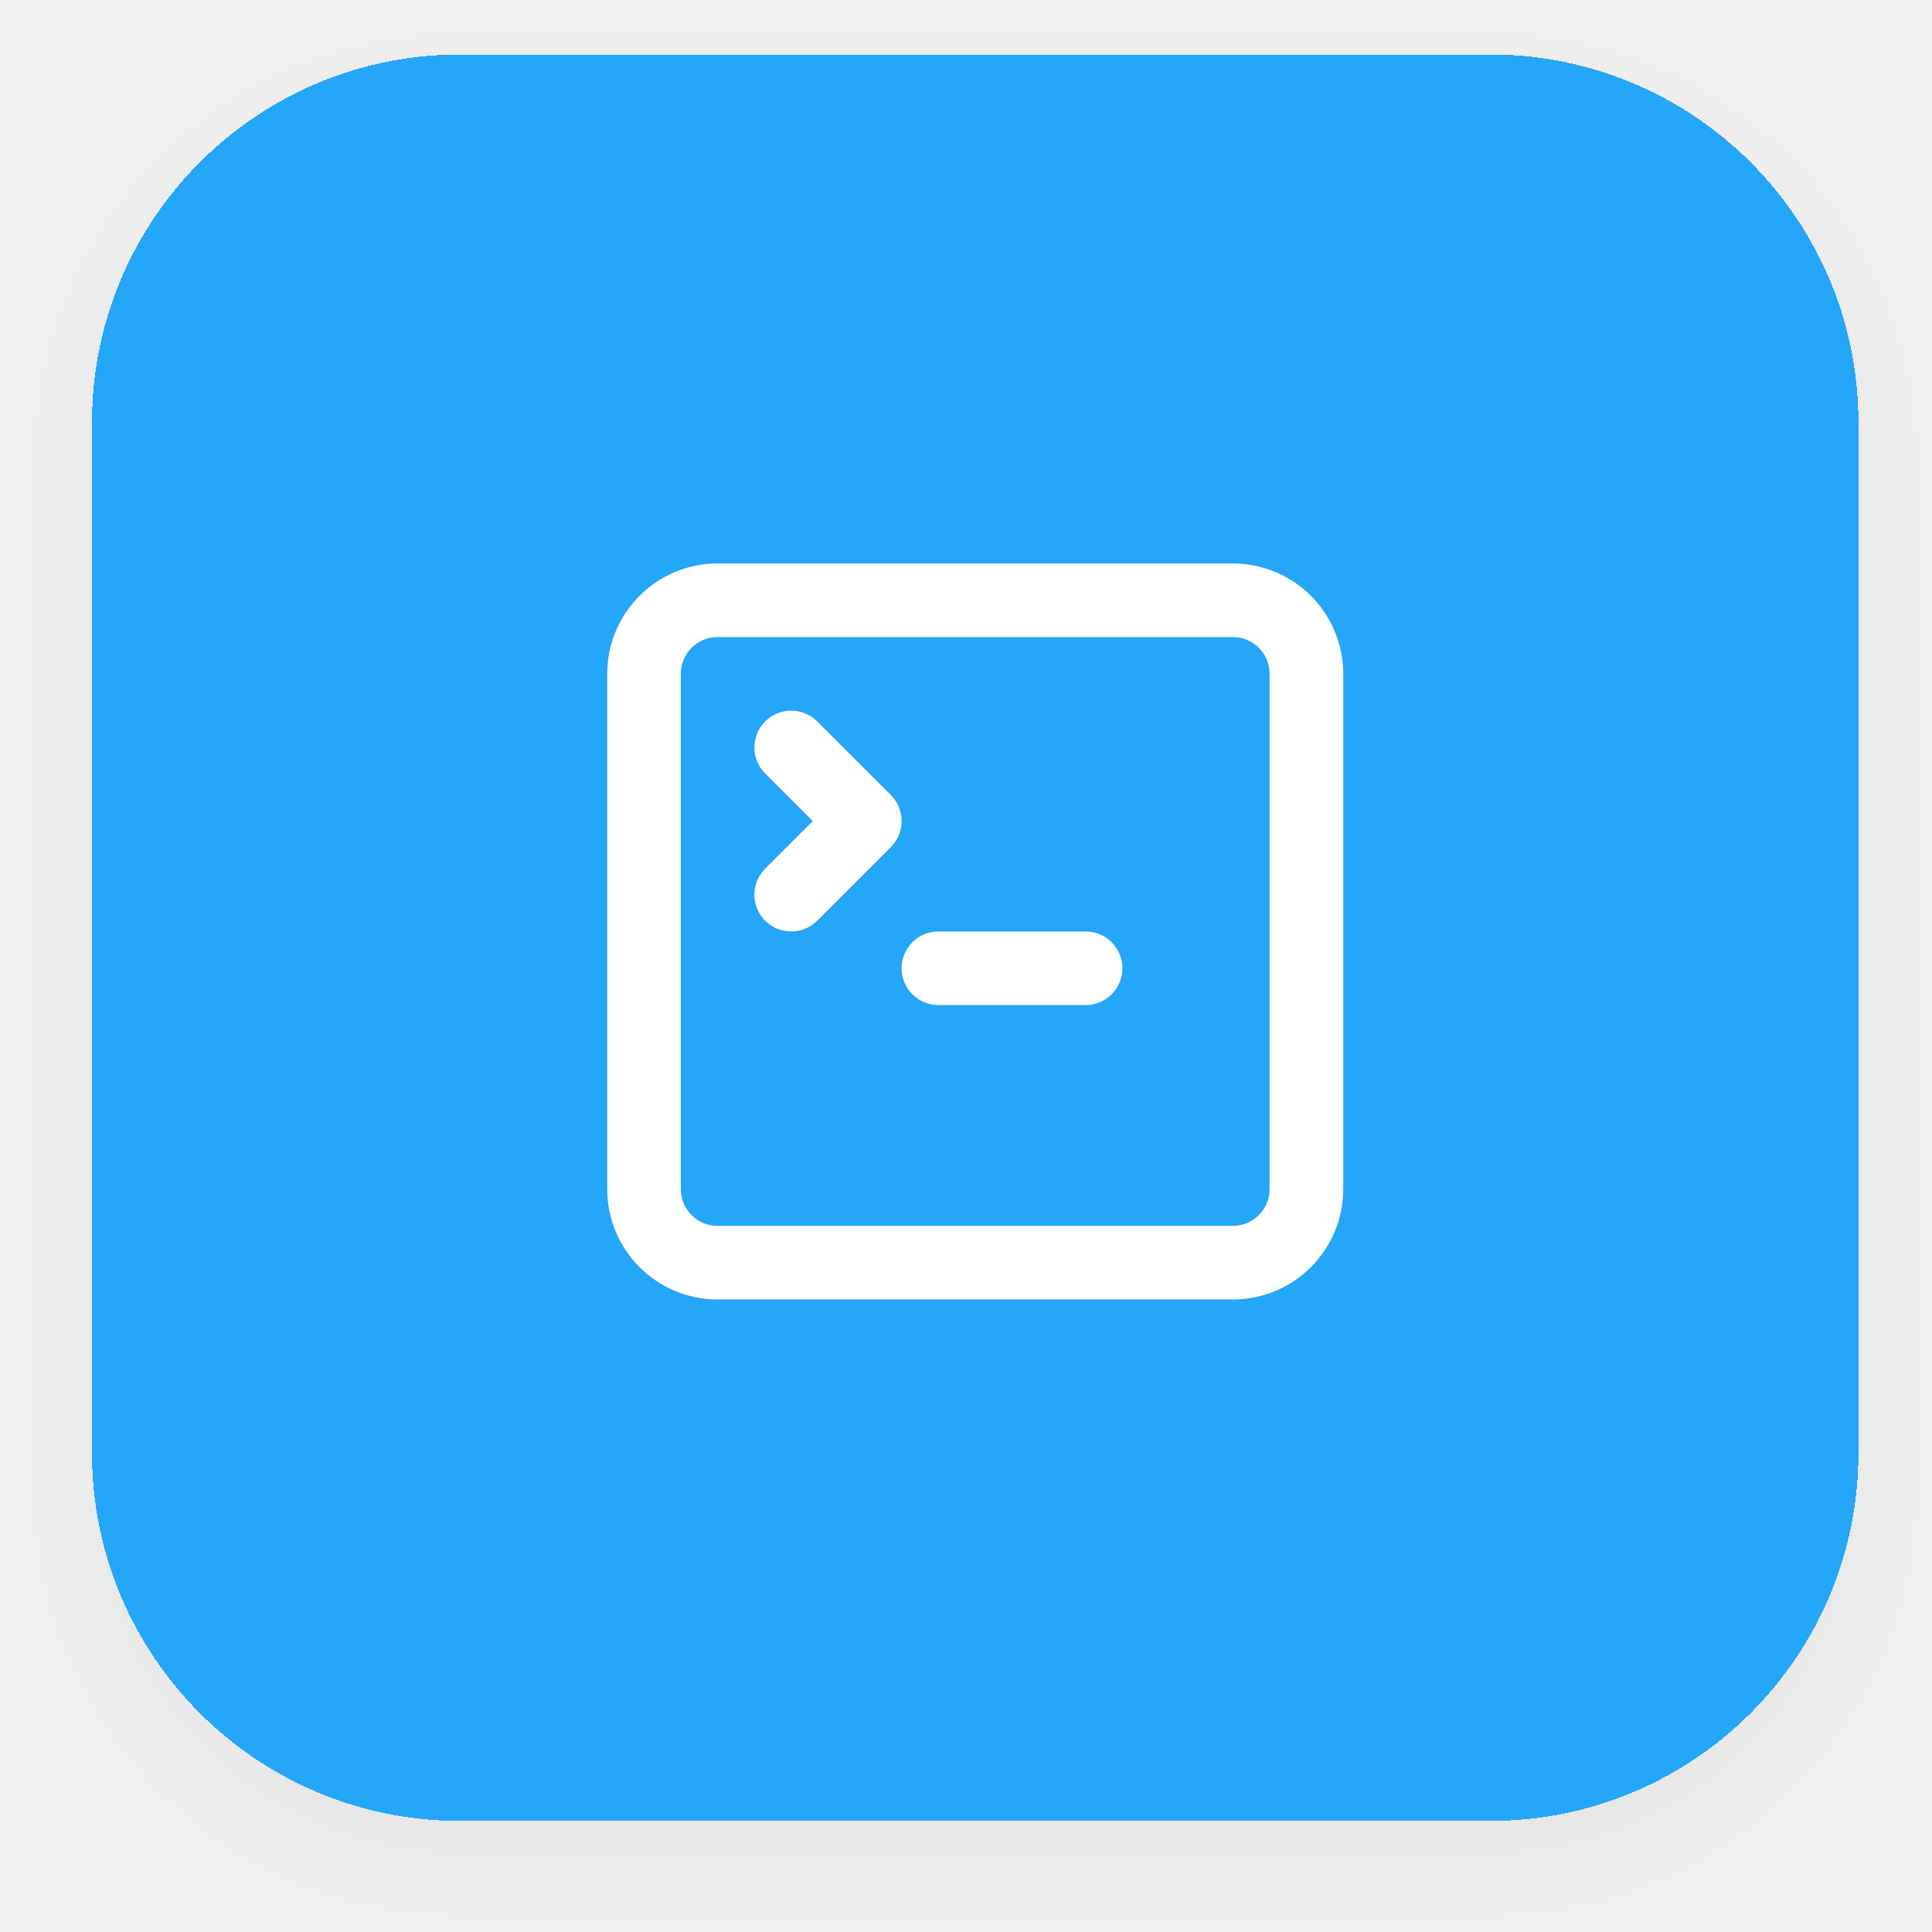
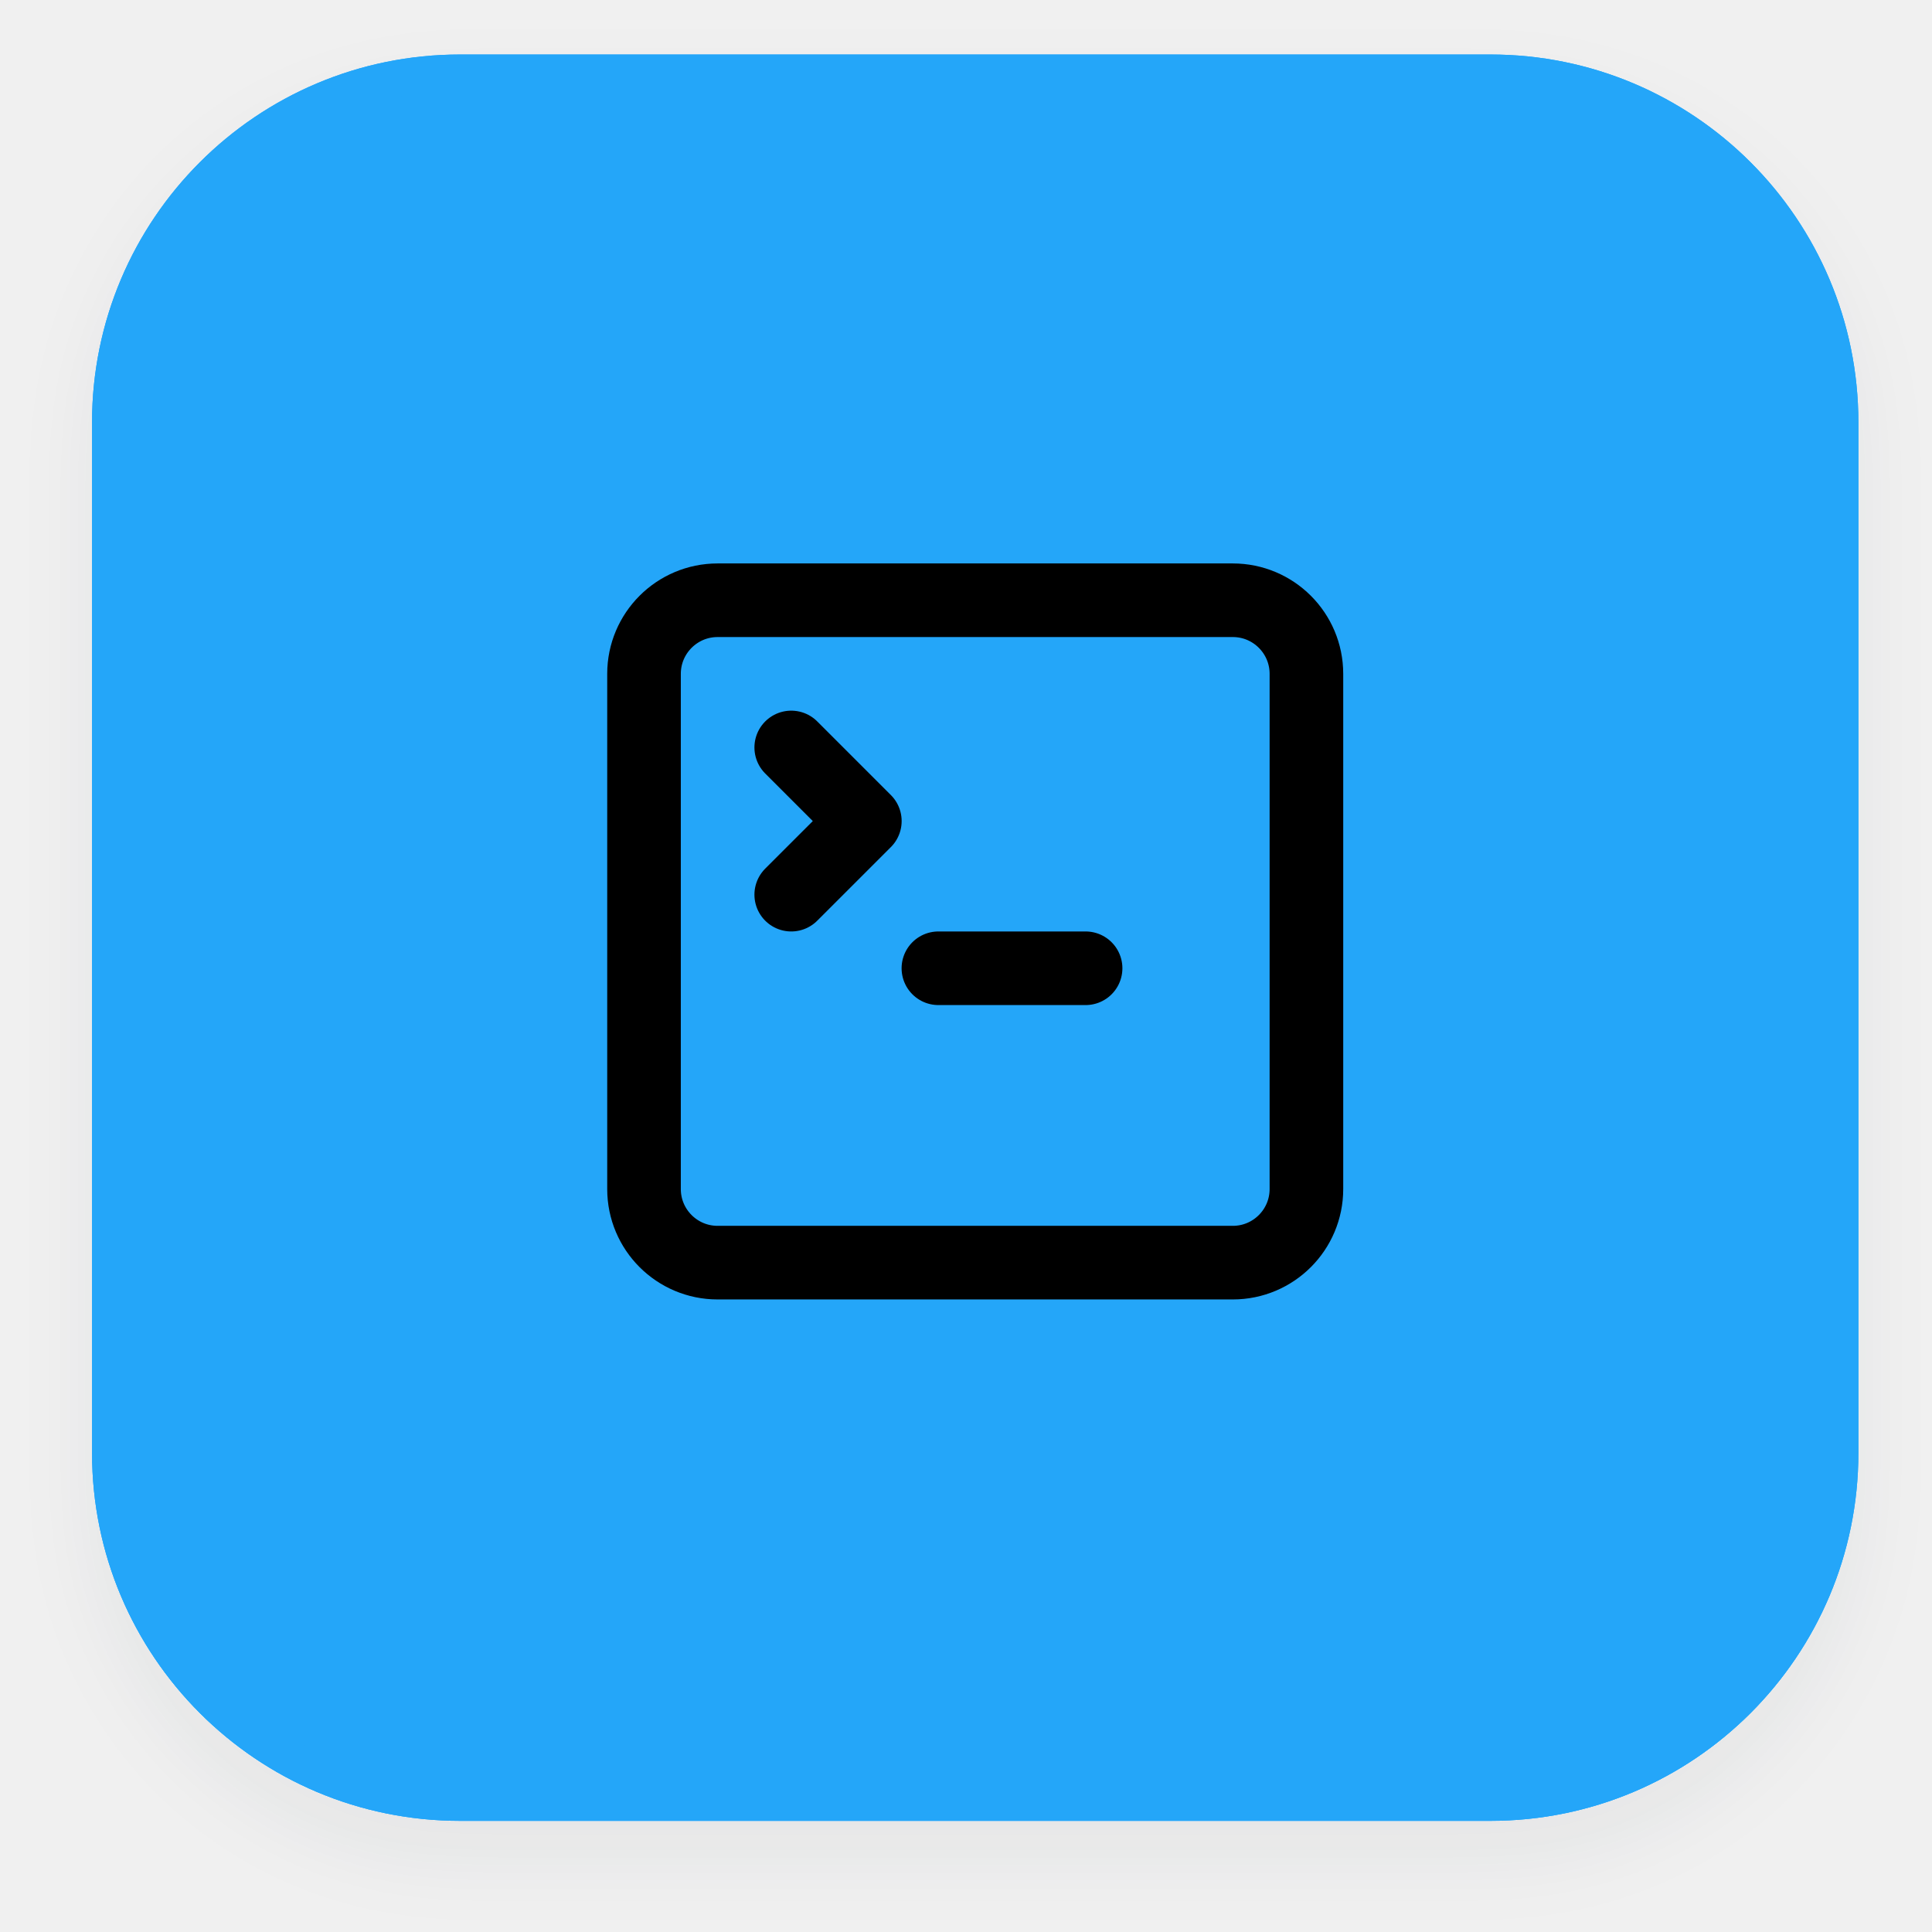
<svg xmlns="http://www.w3.org/2000/svg" width="70" height="70" viewBox="0 0 70 70" fill="none">
-   <g filter="url(#filter0_d_17_1601)">
-     <path d="M3.333 15.309C3.333 7.945 9.303 1.975 16.667 1.975H54C61.364 1.975 67.334 7.945 67.334 15.309V52.642C67.334 60.006 61.364 65.975 54 65.975H16.667C9.303 65.975 3.333 60.006 3.333 52.642V15.309Z" fill="#24A6F9" shape-rendering="crispEdges" />
-     <path d="M4 15.309C4 8.313 9.671 2.642 16.667 2.642H54C60.996 2.642 66.667 8.313 66.667 15.309V52.642C66.667 59.638 60.996 65.309 54 65.309H16.667C9.671 65.309 4 59.638 4 52.642V15.309Z" stroke="#24A6F9" stroke-width="1.333" shape-rendering="crispEdges" />
-     <path d="M28.667 32.415L31.334 29.749L28.667 27.082" stroke="white" stroke-width="2.667" stroke-linecap="round" stroke-linejoin="round" />
-     <path d="M34 35.082H39.333" stroke="white" stroke-width="2.667" stroke-linecap="round" stroke-linejoin="round" />
-     <path d="M44.667 21.749H26C24.527 21.749 23.334 22.943 23.334 24.415V43.082C23.334 44.555 24.527 45.749 26 45.749H44.667C46.14 45.749 47.334 44.555 47.334 43.082V24.415C47.334 22.943 46.14 21.749 44.667 21.749Z" stroke="white" stroke-width="2.667" stroke-linecap="round" stroke-linejoin="round" />
+   <g clip-path="url(#clip0_4073_2715)">
+     <g filter="url(#filter0_d_4073_2715)">
+       <path d="M3.334 15.308C3.334 7.944 9.304 1.975 16.667 1.975H54.001C61.364 1.975 67.334 7.944 67.334 15.308V52.641C67.334 60.005 61.364 65.975 54.001 65.975H16.667C9.304 65.975 3.334 60.005 3.334 52.641V15.308Z" fill="#24A6F9" />
+       <path d="M4 15.307C4 8.312 9.671 2.641 16.667 2.641H54C60.996 2.641 66.667 8.312 66.667 15.307V52.641C66.667 59.636 60.996 65.307 54 65.307H16.667C9.671 65.307 4 59.636 4 52.641V15.307Z" stroke="#24A6F9" stroke-width="1.333" />
+       <path d="M28.668 32.415L31.335 29.749L28.668 27.082" stroke="black" stroke-width="2.667" stroke-linecap="round" stroke-linejoin="round" />
+       <path d="M34 35.082H39.333" stroke="black" stroke-width="2.667" stroke-linecap="round" stroke-linejoin="round" />
+       <path d="M44.667 21.748H26.001C24.528 21.748 23.334 22.942 23.334 24.415V43.081C23.334 44.554 24.528 45.748 26.001 45.748H44.667C46.14 45.748 47.334 44.554 47.334 43.081V24.415C47.334 22.942 46.14 21.748 44.667 21.748Z" stroke="black" stroke-width="2.667" stroke-linecap="round" stroke-linejoin="round" />
+     </g>
  </g>
  <defs>
-     <filter id="filter0_d_17_1601" x="0.667" y="0.642" width="69.333" height="69.333" filterUnits="userSpaceOnUse" color-interpolation-filters="sRGB">
+     <filter id="filter0_d_4073_2715" x="0.667" y="0.641" width="69.333" height="69.333" filterUnits="userSpaceOnUse" color-interpolation-filters="sRGB">
      <feFlood flood-opacity="0" result="BackgroundImageFix" />
      <feColorMatrix in="SourceAlpha" type="matrix" values="0 0 0 0 0 0 0 0 0 0 0 0 0 0 0 0 0 0 127 0" result="hardAlpha" />
      <feOffset dy="1.333" />
      <feGaussianBlur stdDeviation="1.333" />
      <feComposite in2="hardAlpha" operator="out" />
      <feColorMatrix type="matrix" values="0 0 0 0 0.063 0 0 0 0 0.094 0 0 0 0 0.157 0 0 0 0.05 0" />
-       <feBlend mode="normal" in2="BackgroundImageFix" result="effect1_dropShadow_17_1601" />
-       <feBlend mode="normal" in="SourceGraphic" in2="effect1_dropShadow_17_1601" result="shape" />
+       <feBlend mode="normal" in2="BackgroundImageFix" result="effect1_dropShadow_4073_2715" />
+       <feBlend mode="normal" in="SourceGraphic" in2="effect1_dropShadow_4073_2715" result="shape" />
    </filter>
+     <clipPath id="clip0_4073_2715">
+       <rect width="70" height="70" fill="white" />
+     </clipPath>
  </defs>
</svg>
